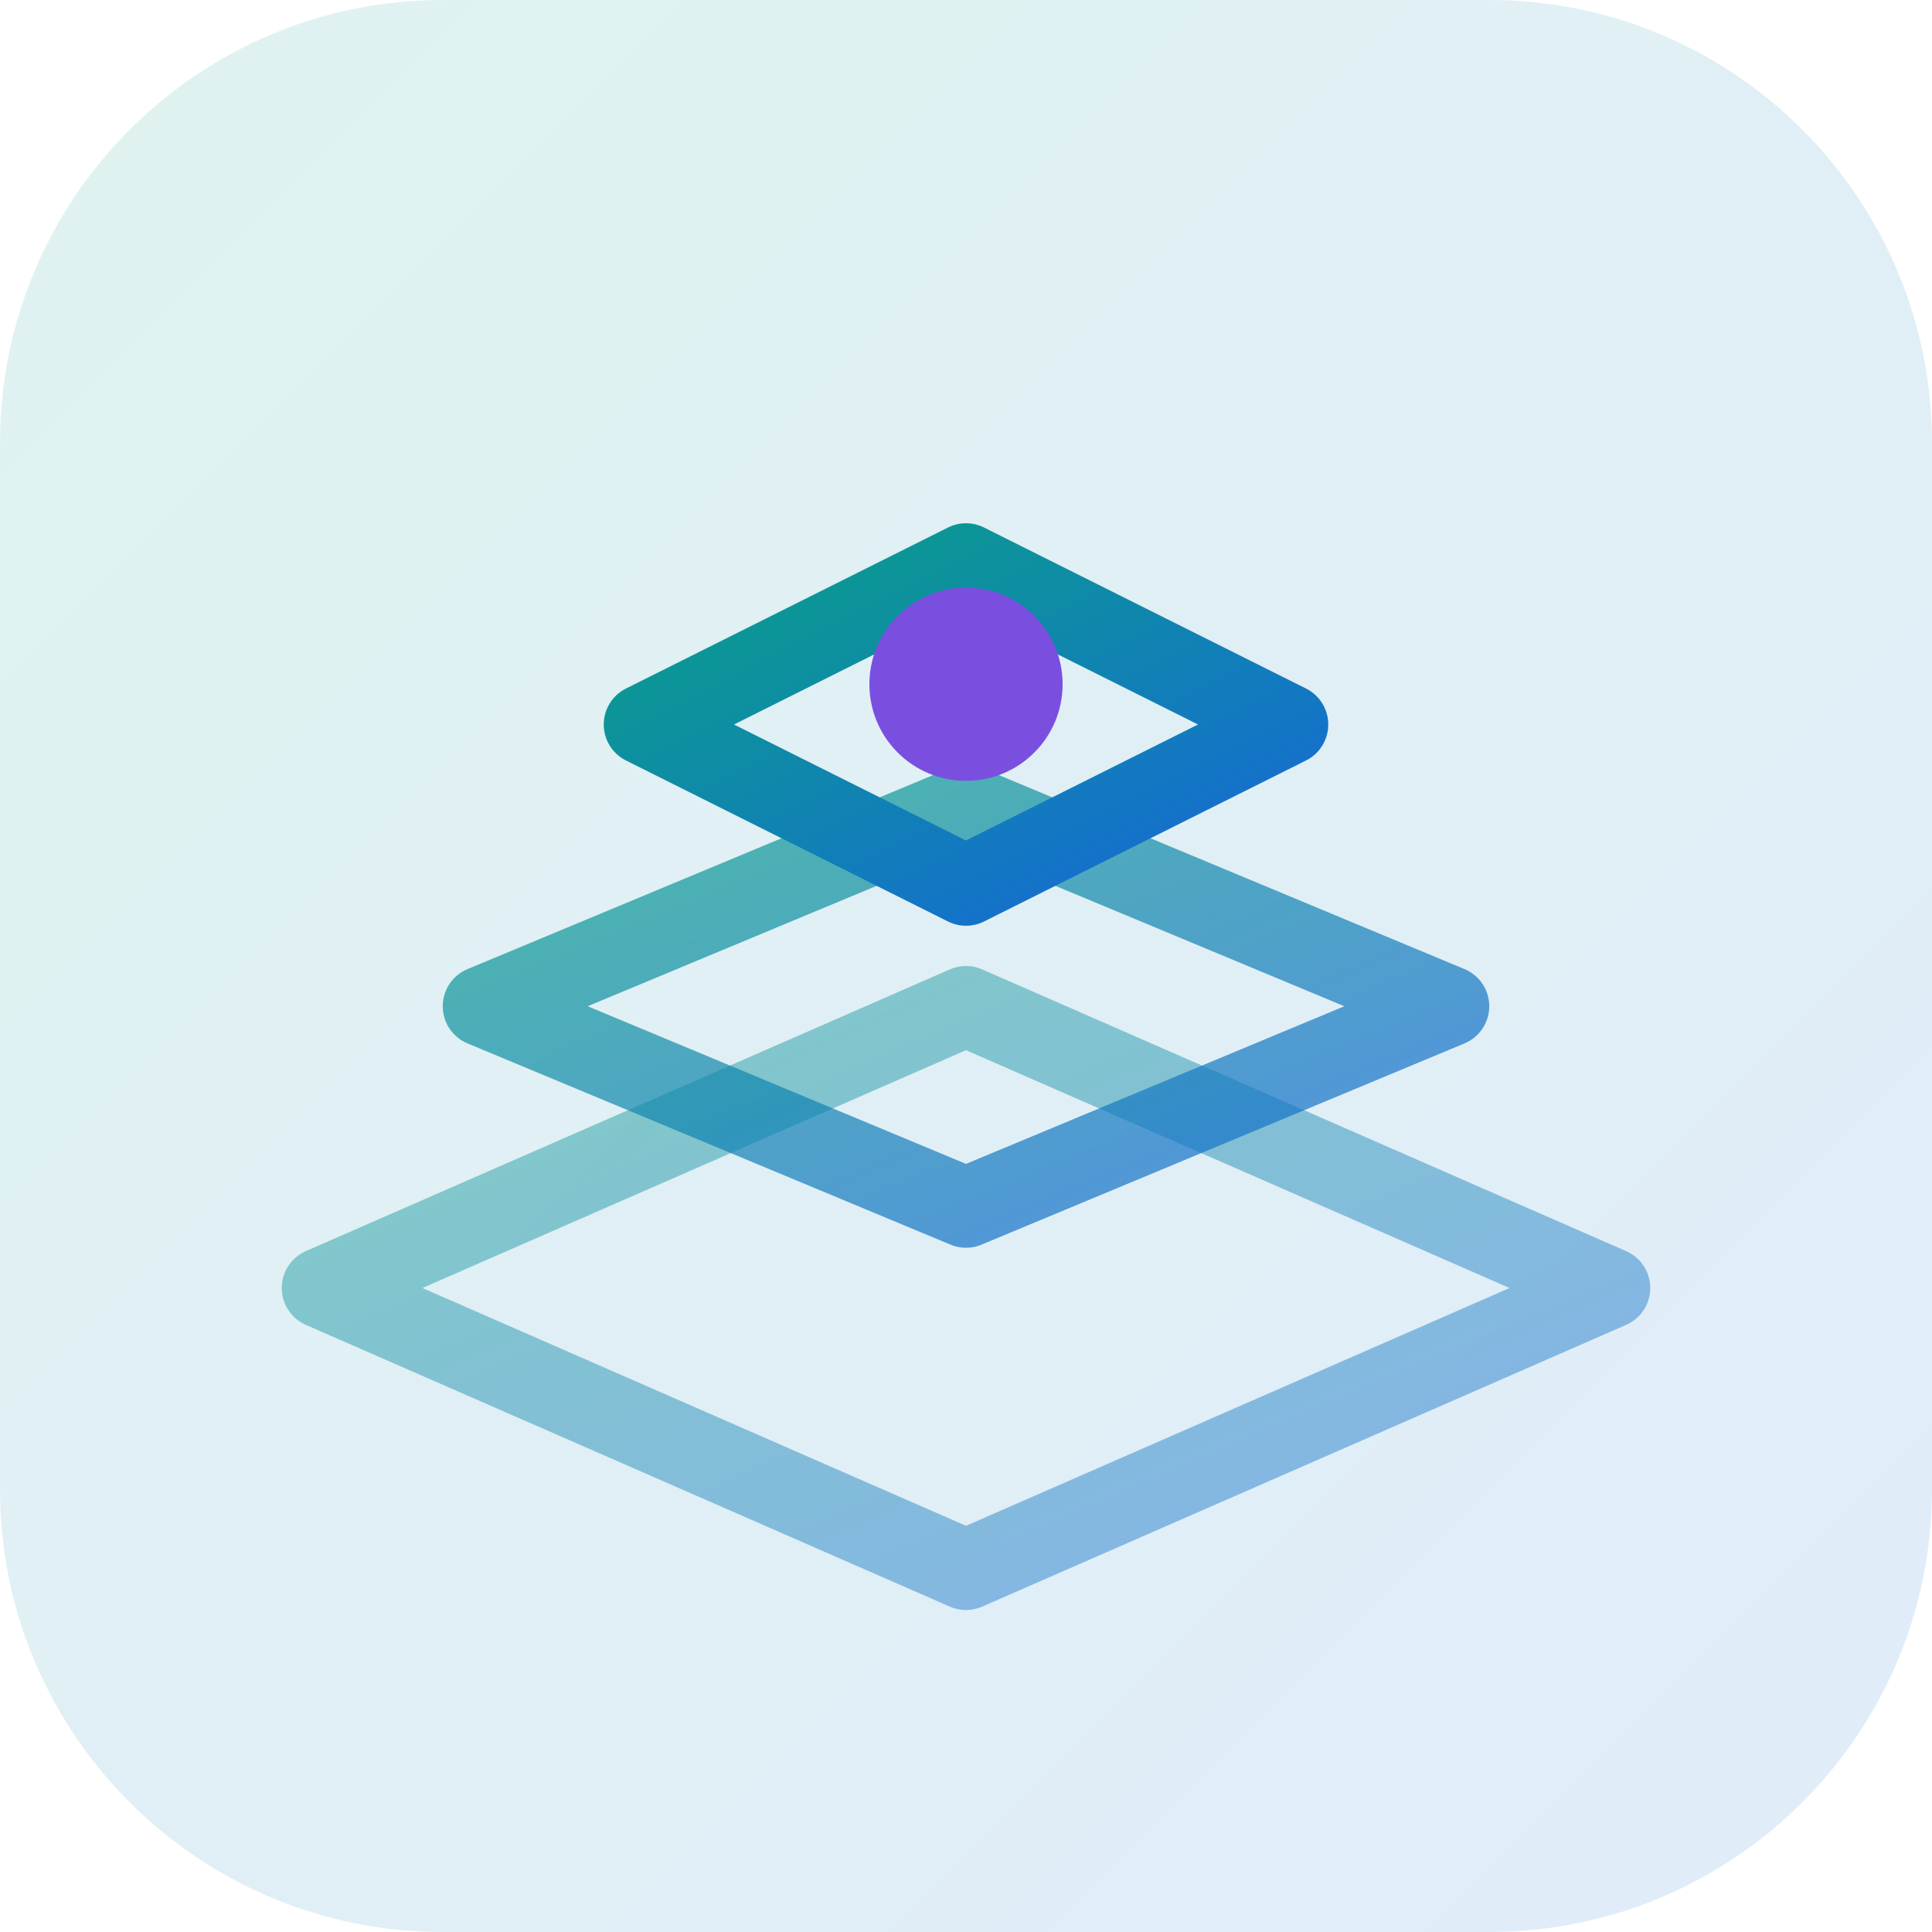
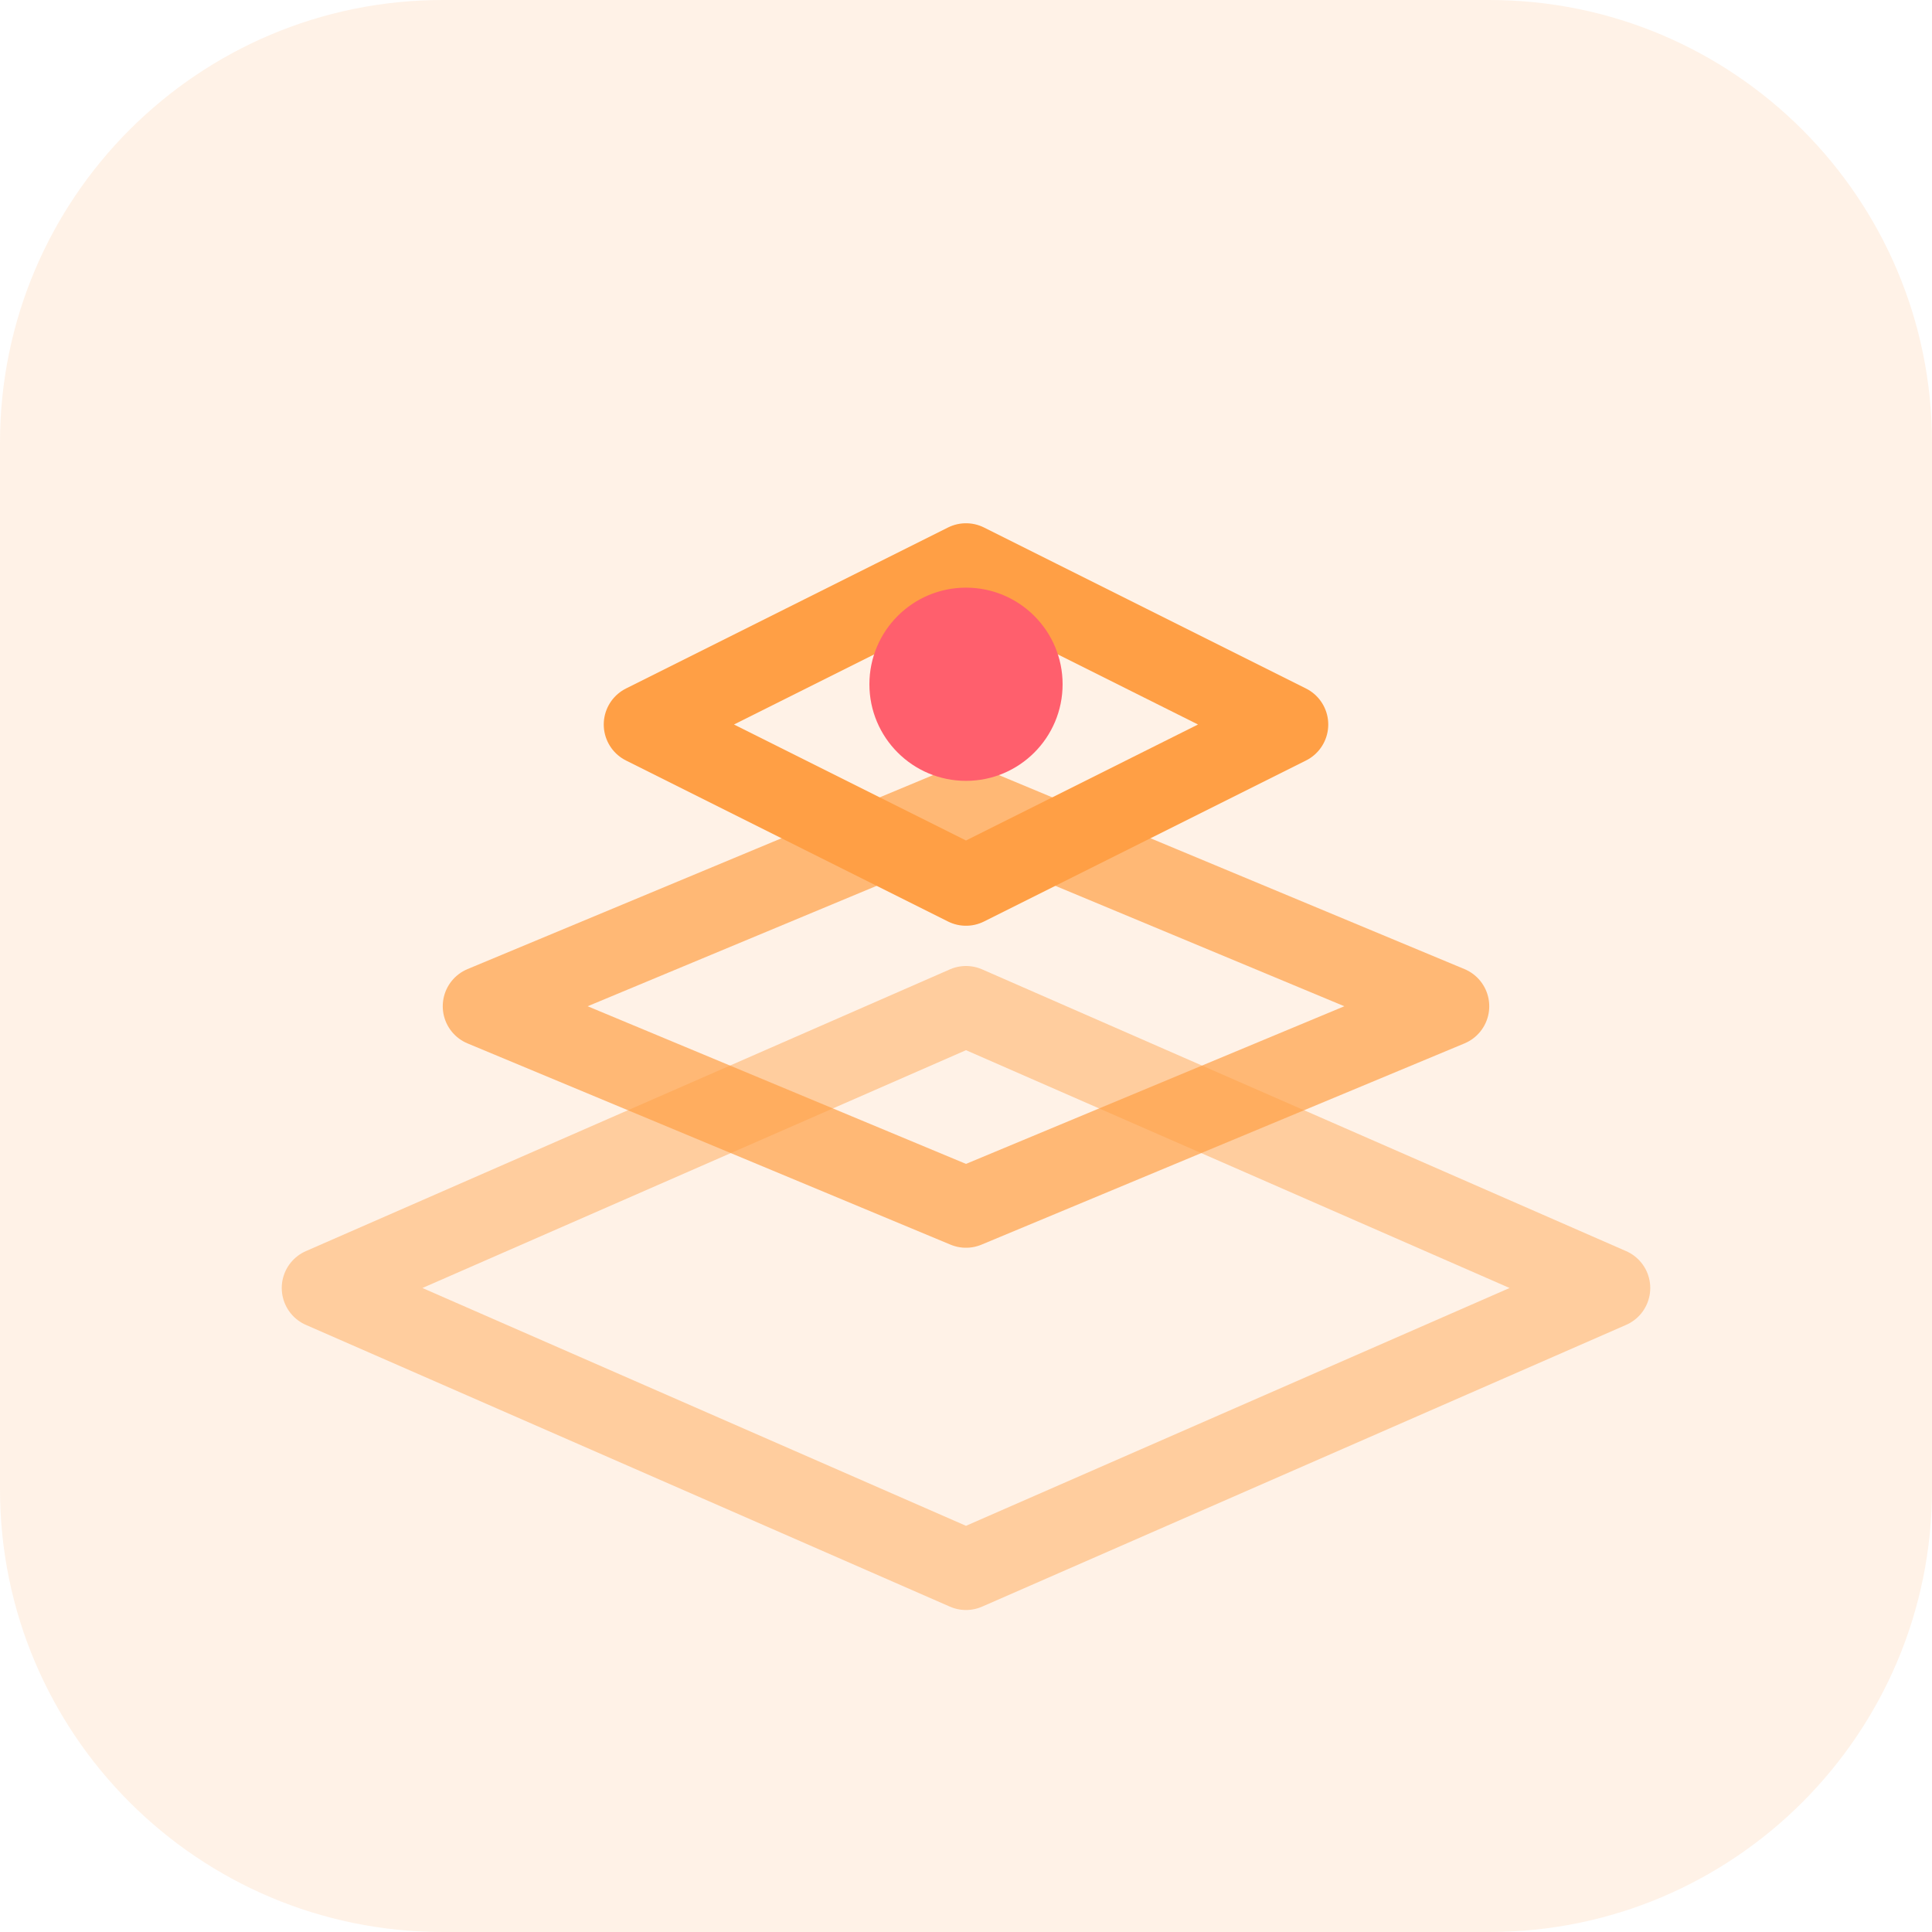
<svg xmlns="http://www.w3.org/2000/svg" viewBox="0 0 48 48" role="img" aria-label="ThermStack">
-   <defs>
-     <linearGradient id="ts" x1="0" y1="0" x2="1" y2="1">
-       <stop offset="0" stop-color="#0aa088" />
-       <stop offset="1" stop-color="#1668d8" />
-     </linearGradient>
-   </defs>
-   <rect width="48" height="48" rx="11" fill="url(#ts)" fill-opacity="0.13" />
-   <g fill="none" stroke="url(#ts)" stroke-width="2" stroke-linejoin="round">
+   <rect width="48" height="48" rx="11" fill="#ff9f45" fill-opacity="0.13" />
+   <g fill="none" stroke="#ff9f45" stroke-width="2" stroke-linejoin="round">
    <path d="M8 32l16-7 16 7-16 7z" opacity=".45" />
    <path d="M12 25l12-5 12 5-12 5z" opacity=".7" />
    <path d="M16 18l8-4 8 4-8 4z" />
  </g>
-   <circle cx="24" cy="17" r="2.4" fill="#7a4fe0" />
+   <circle cx="24" cy="17" r="2.4" fill="#ff5f6d" />
</svg>
